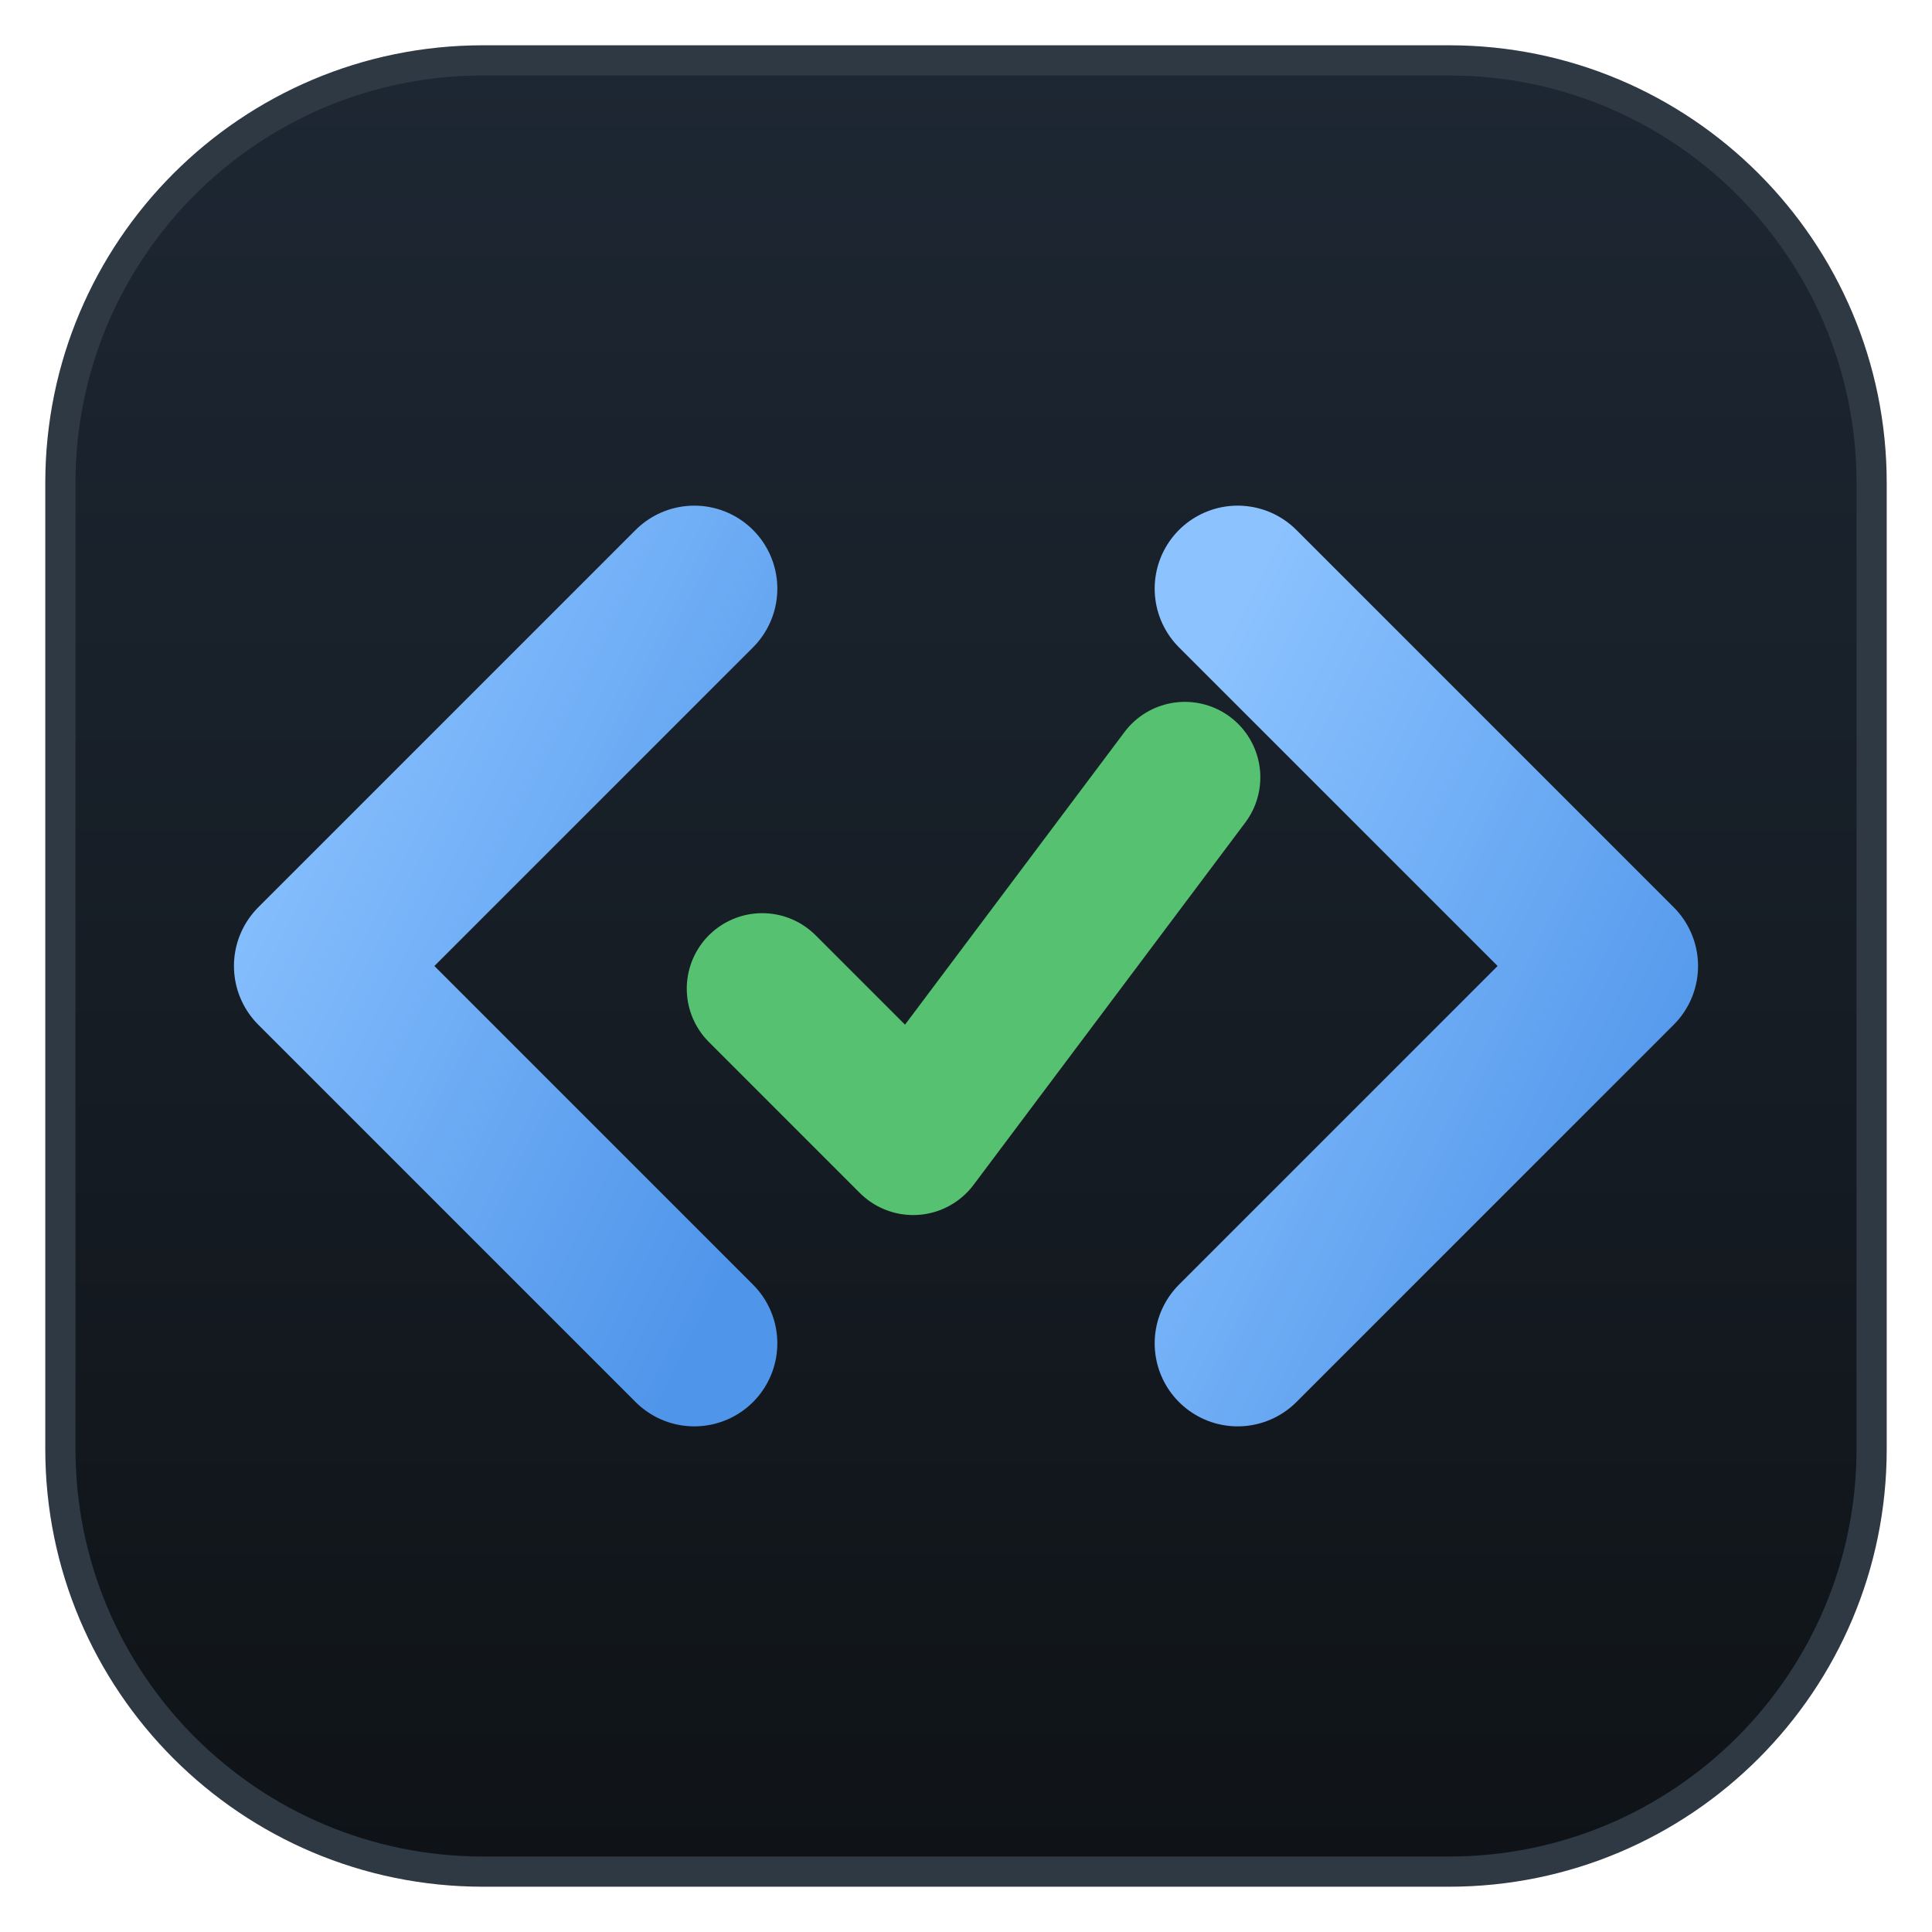
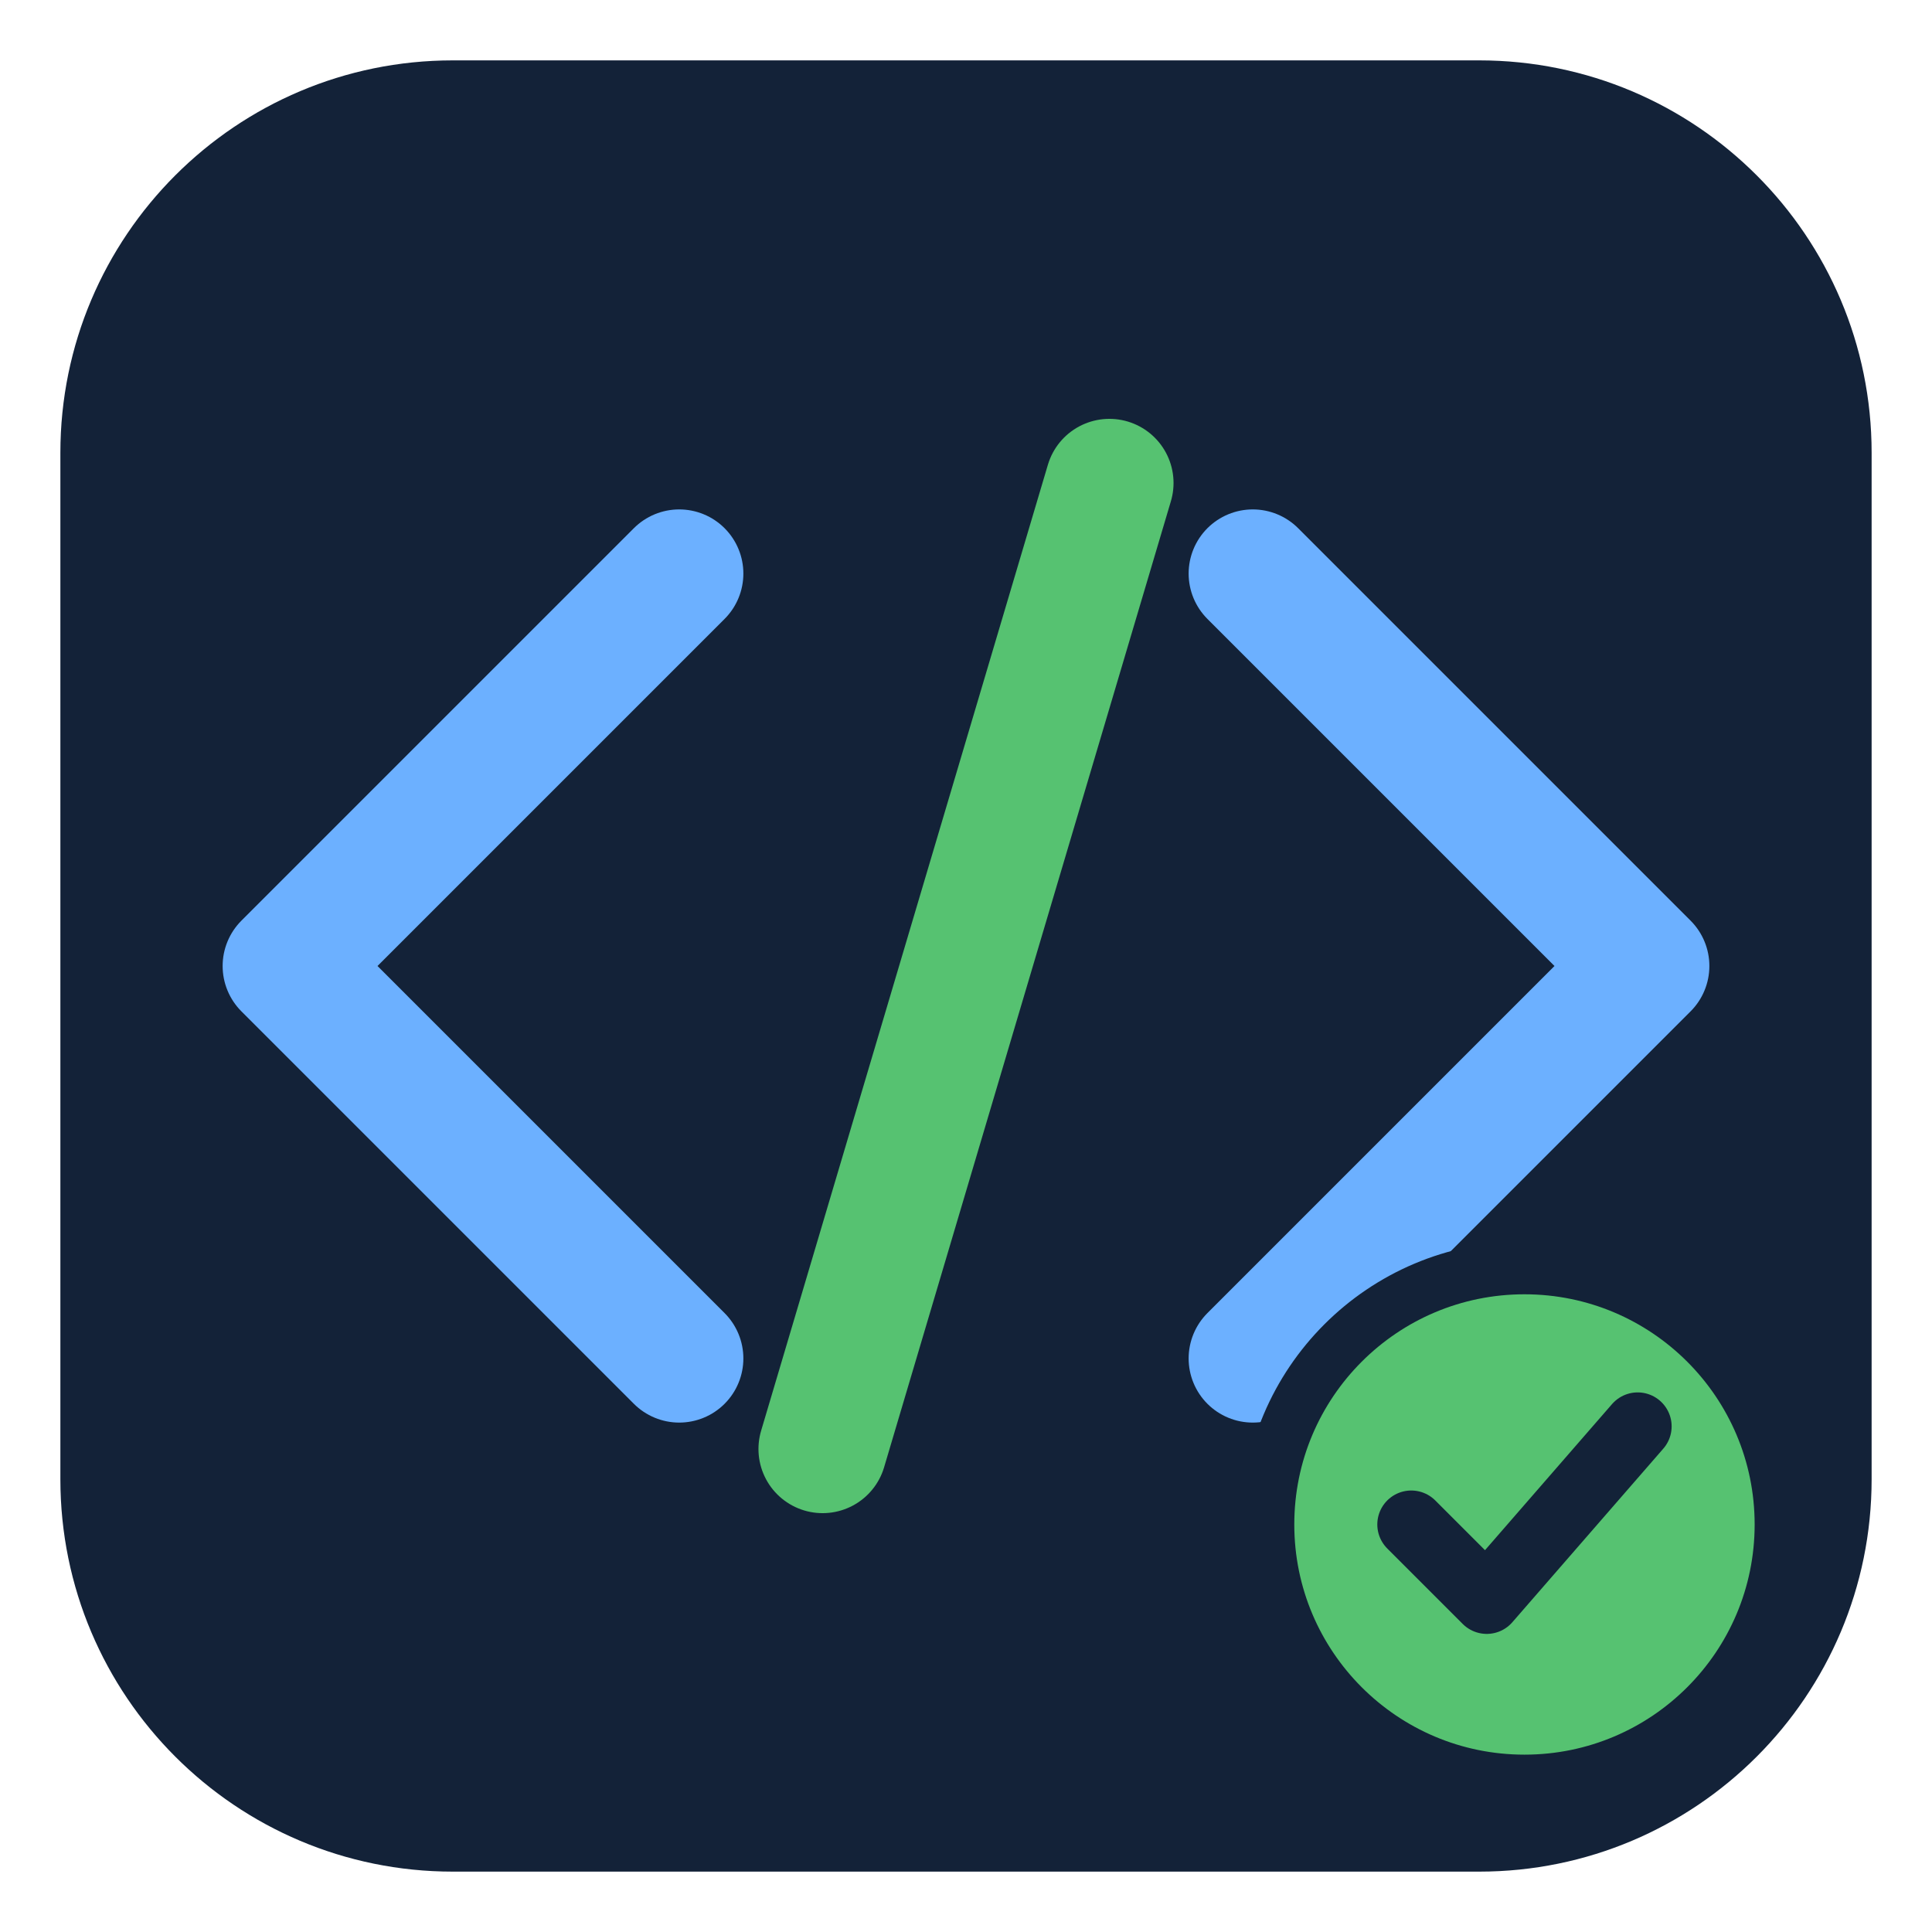
<svg xmlns="http://www.w3.org/2000/svg" width="256" height="256" viewBox="0 0 256 256">
-   <defs>
-     <linearGradient id="bg" x1="0" y1="0" x2="0" y2="1">
-       <stop offset="0" stop-color="#1d2733" />
-       <stop offset="1" stop-color="#0f1317" />
-     </linearGradient>
-     <linearGradient id="acc" x1="0" y1="0" x2="1" y2="1">
-       <stop offset="0" stop-color="#8cc3ff" />
-       <stop offset="1" stop-color="#4f95ea" />
-     </linearGradient>
-   </defs>
-   <rect x="8" y="8" width="240" height="240" rx="56" fill="url(#bg)" stroke="#2f3944" stroke-width="4" />
-   <g fill="none" stroke-linecap="round" stroke-linejoin="round">
-     <path d="M92 78 L42 128 L92 178" stroke="url(#acc)" stroke-width="22" />
-     <path d="M164 78 L214 128 L164 178" stroke="url(#acc)" stroke-width="22" />
-     <path d="M101 131 L121 151 L157 103" stroke="#56c271" stroke-width="20" />
-   </g>
+   <rect x="8" y="8" width="240" height="240" rx="52" fill="#132238" />
+   <path d="M90 76 38 128l52 52M166 76l52 52-52 52" fill="none" stroke="#6cb0ff" stroke-width="17" stroke-linecap="round" stroke-linejoin="round" />
+   <path d="m147 64-38 128" stroke="#56c271" stroke-width="17" stroke-linecap="round" />
+   <circle cx="202" cy="202" r="34" fill="#56c271" stroke="#132238" stroke-width="7" />
+   <path d="m187 202 10 10 20-23" fill="none" stroke="#132238" stroke-width="9" stroke-linecap="round" stroke-linejoin="round" />
</svg>
